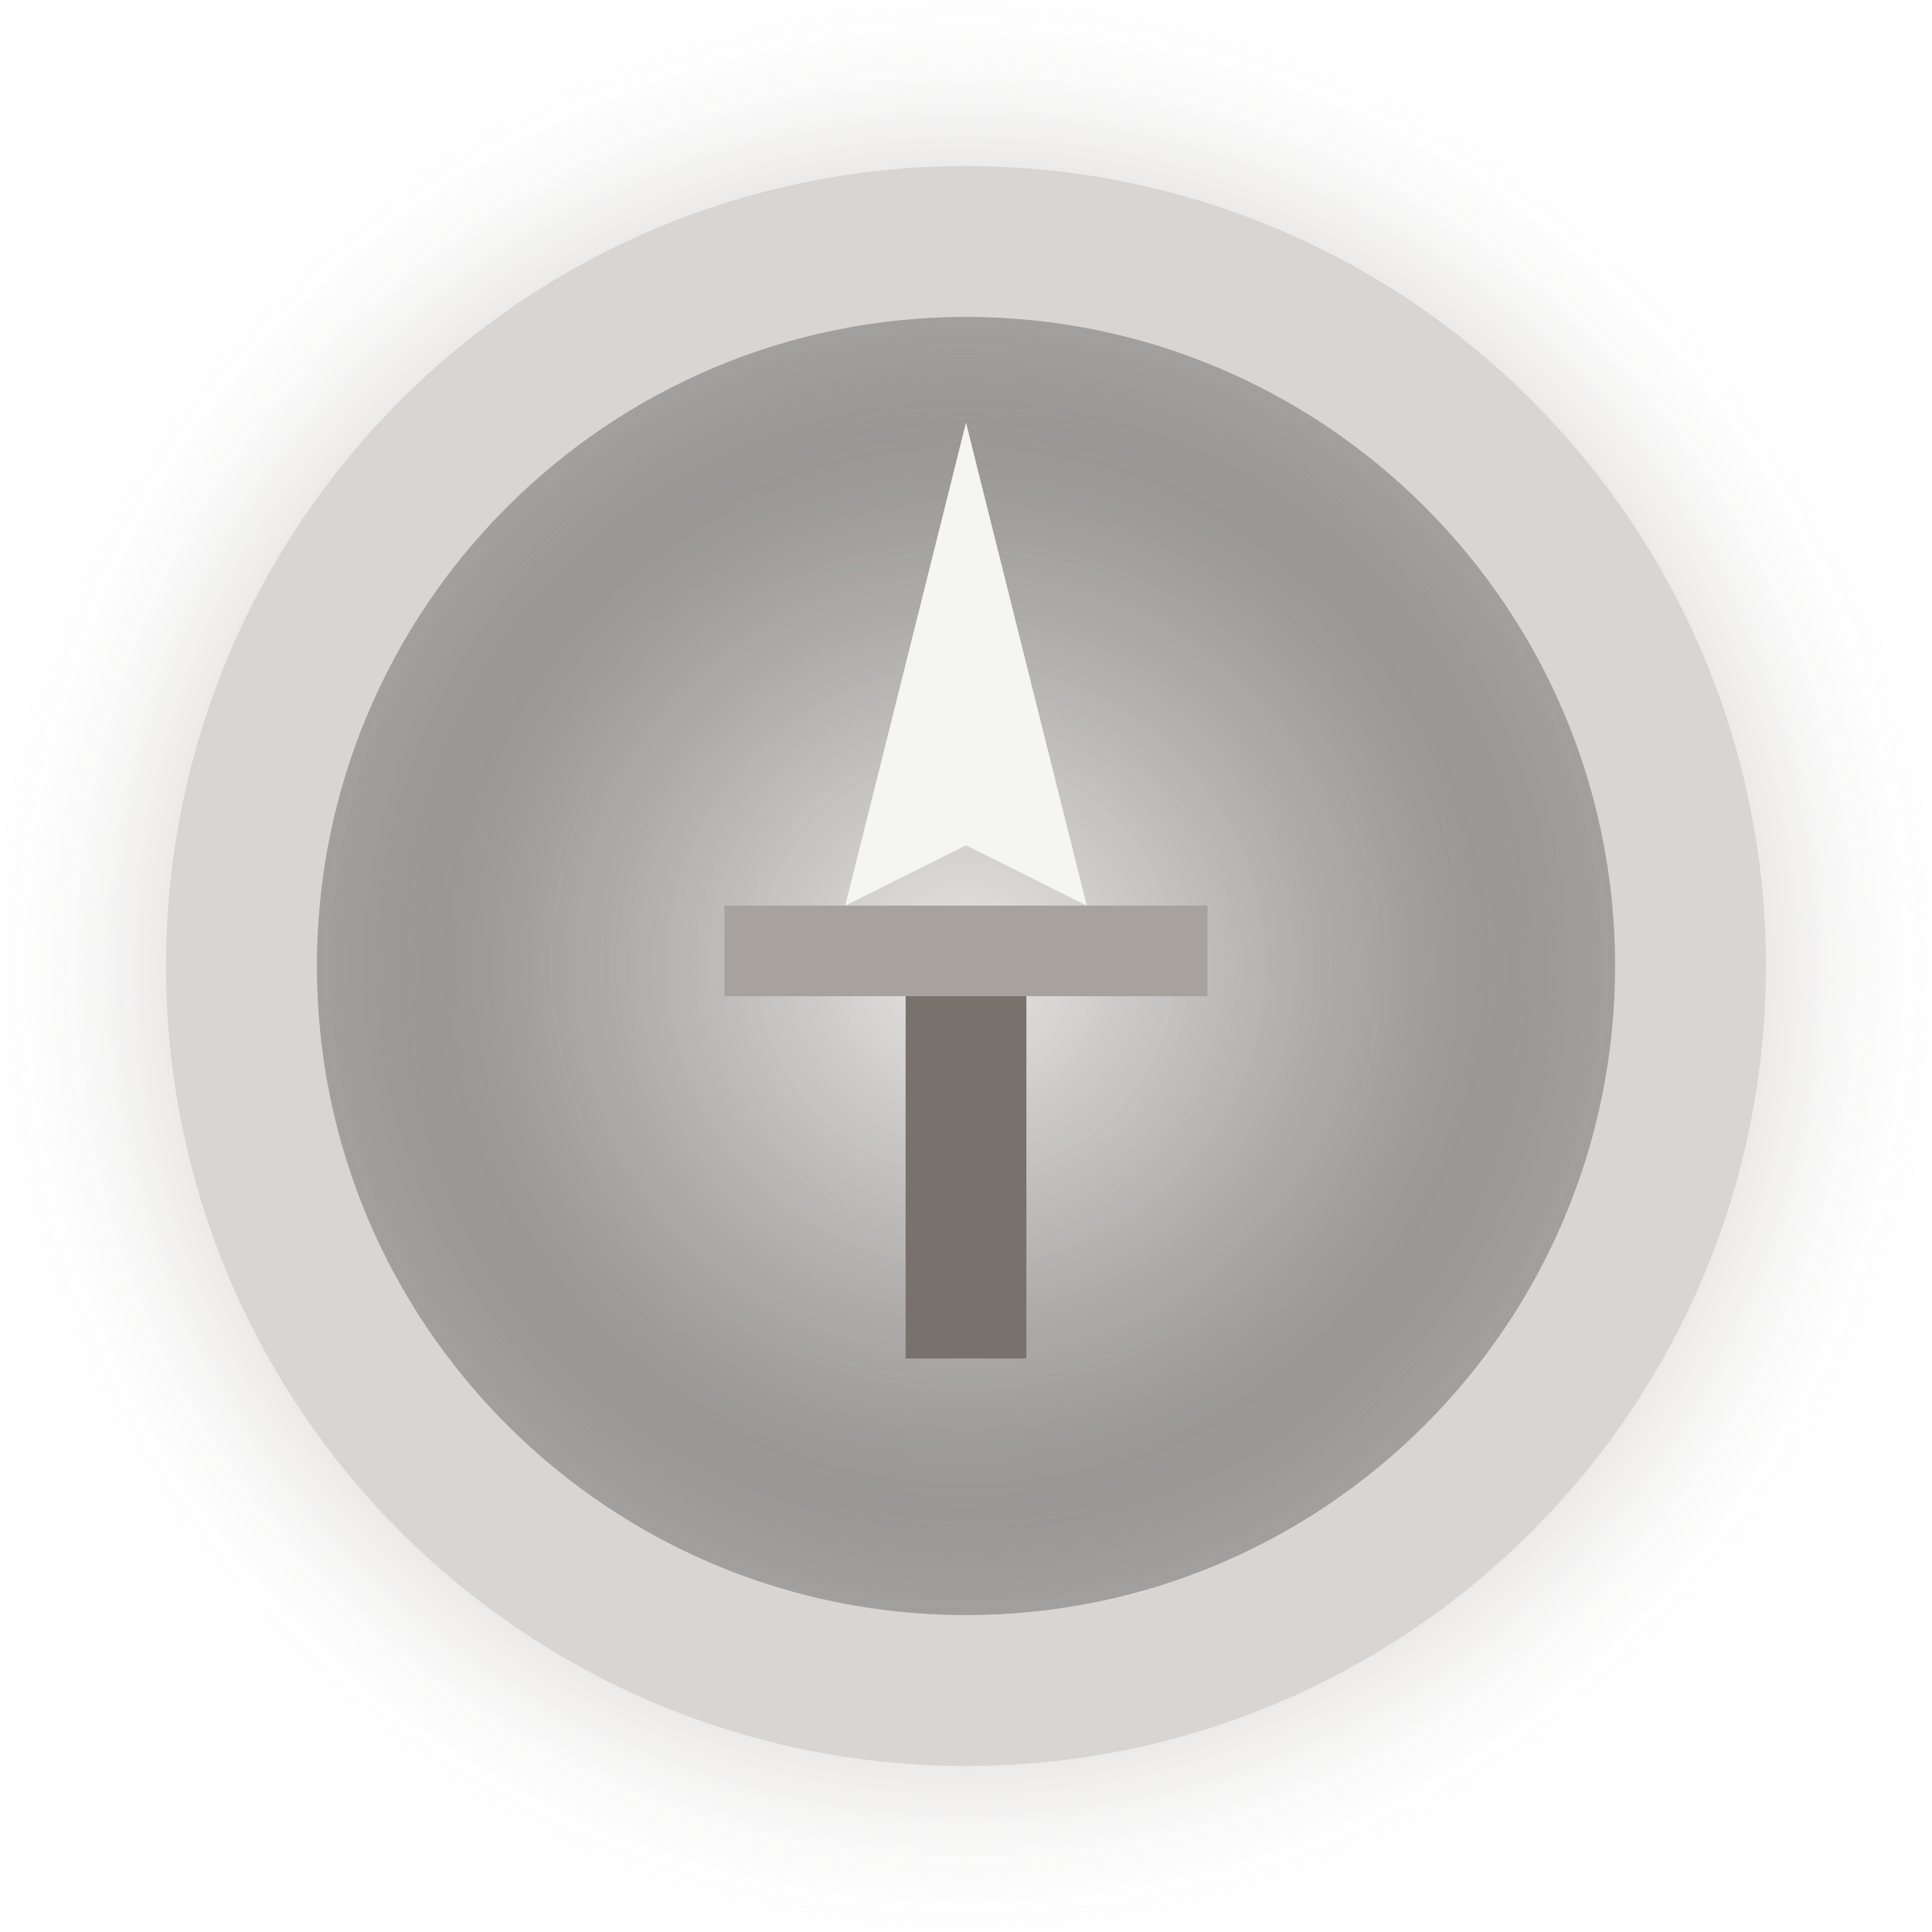
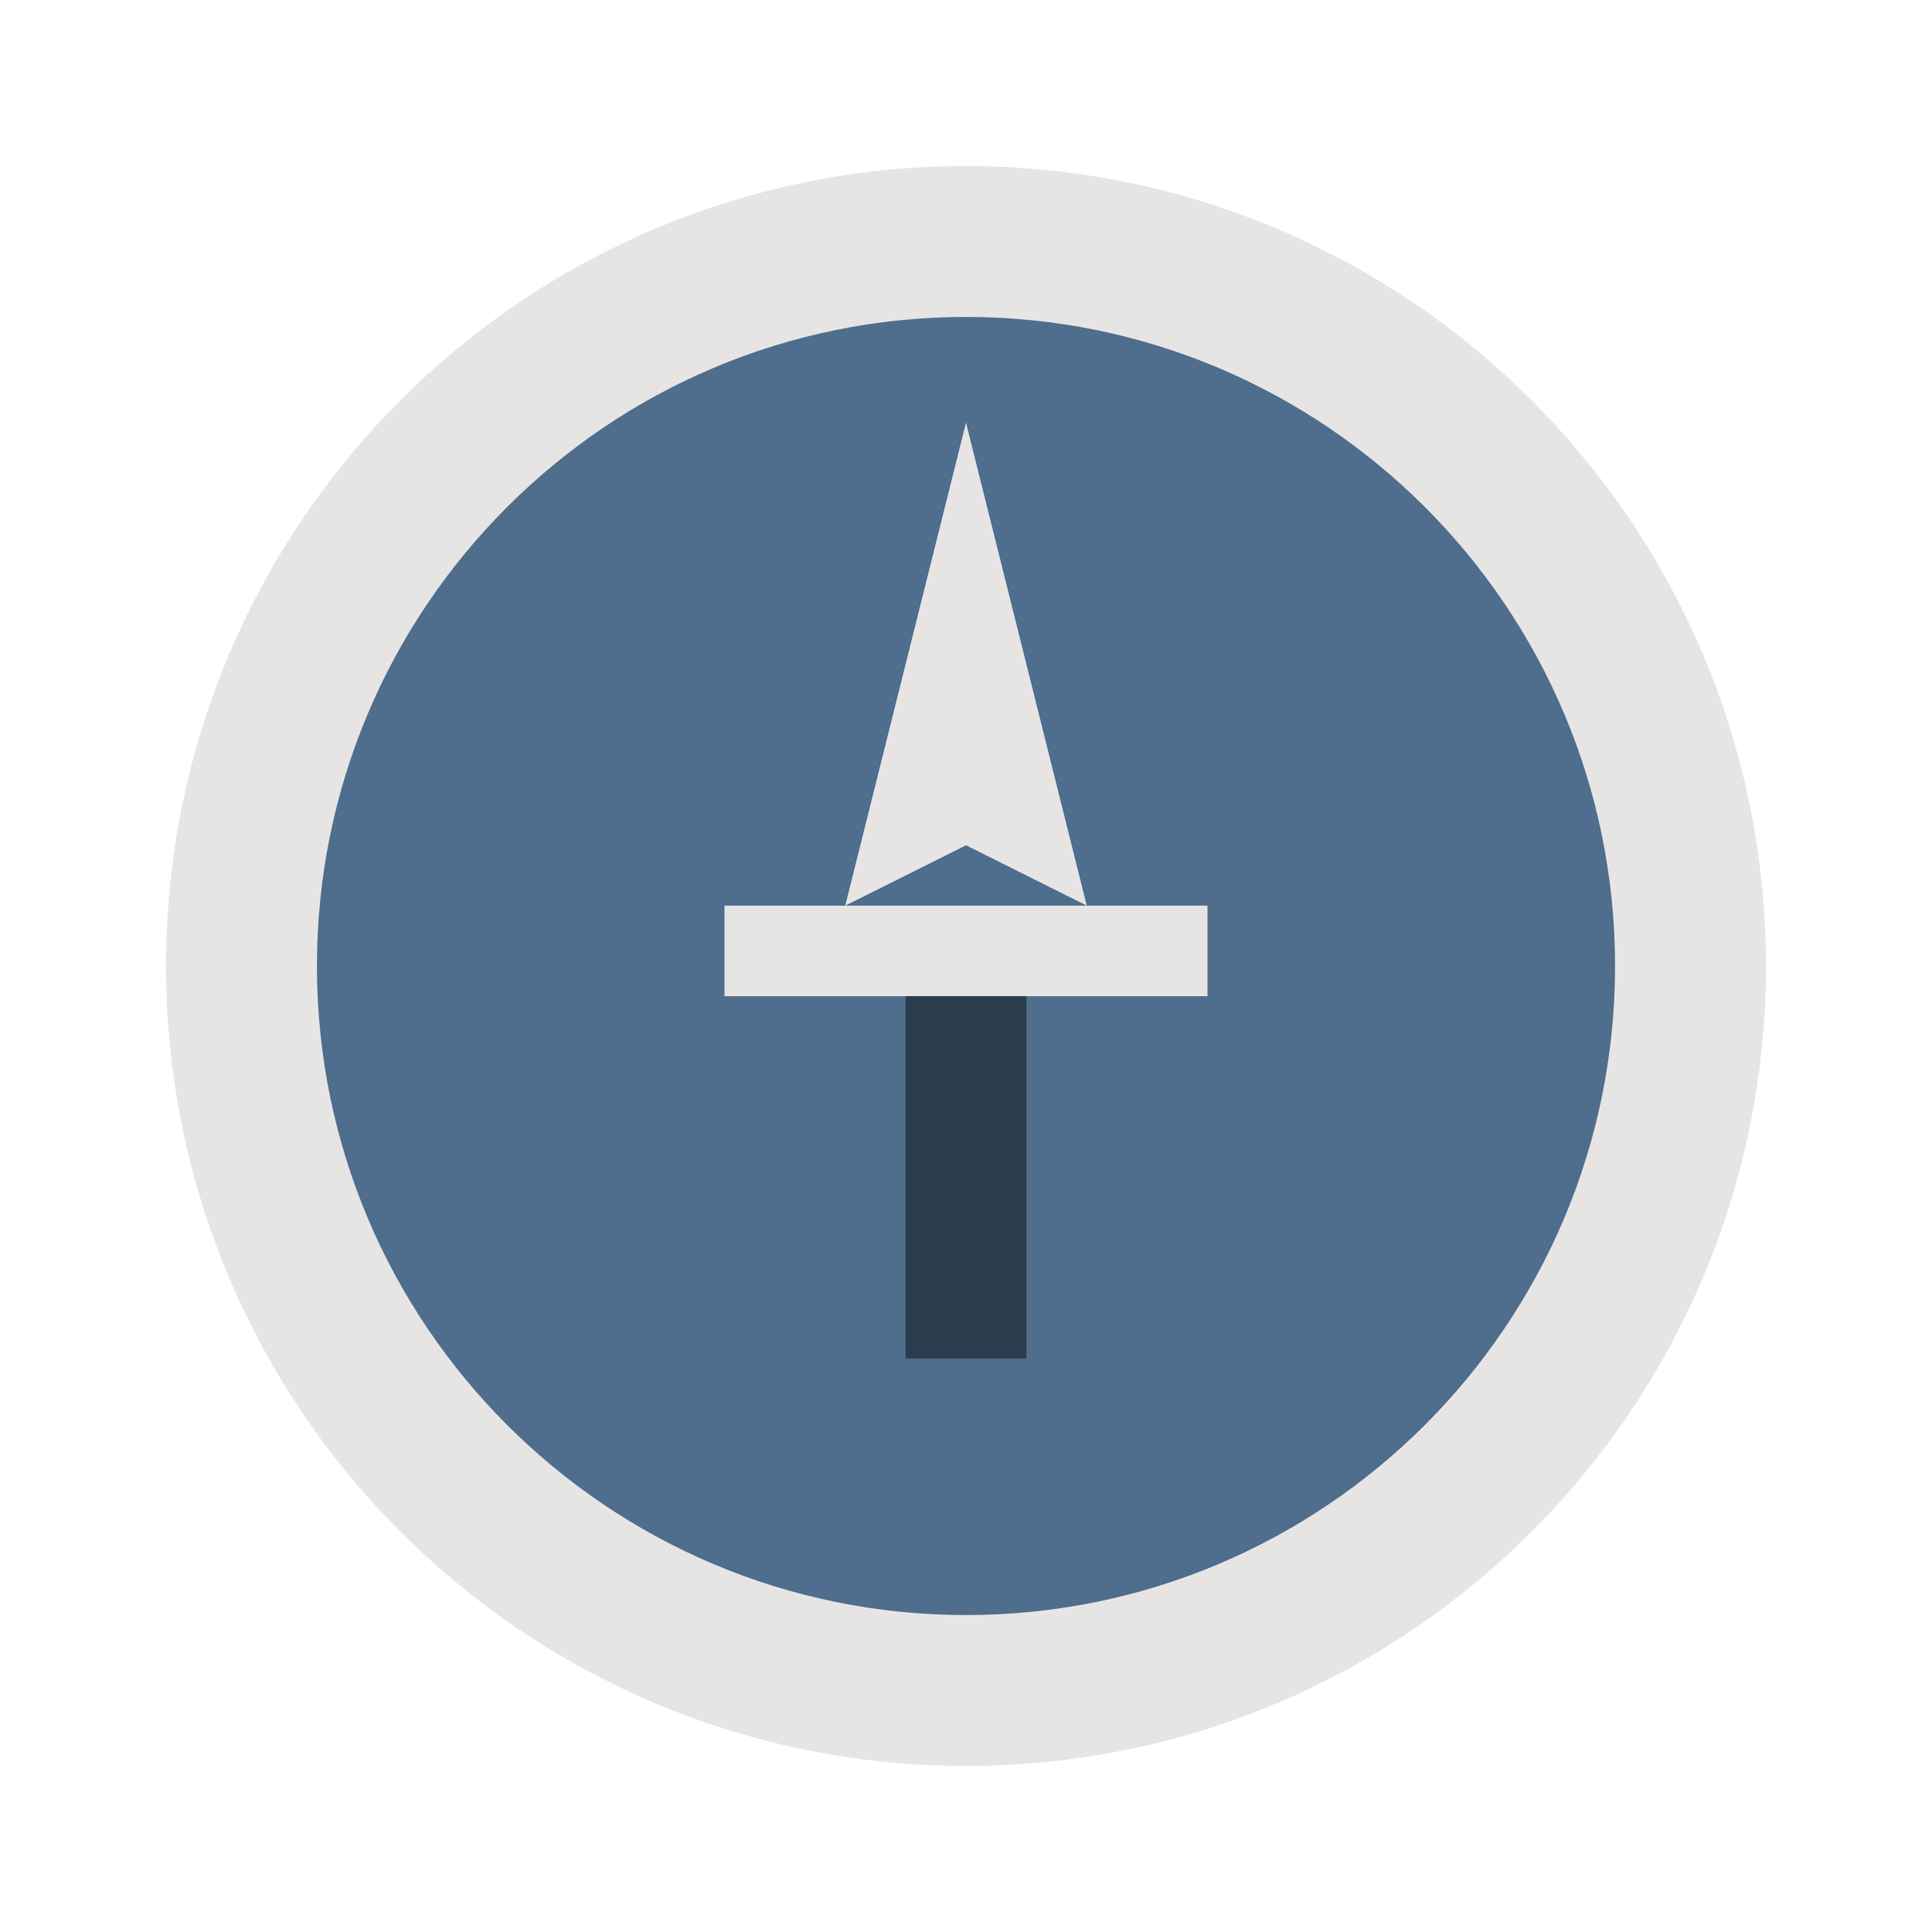
<svg xmlns="http://www.w3.org/2000/svg" width="64" height="64" viewBox="0 0 64 64">
-   <defs>
-     <filter id="armoryCoreGlow" x="-20%" y="-20%" width="140%" height="140%">
-       <feGaussianBlur stdDeviation="3" result="blur" />
-       <feMerge>
-         <feMergeNode in="blur" />
-         <feMergeNode in="SourceGraphic" />
-       </feMerge>
-     </filter>
-     <radialGradient id="armoryCoreFill" cx="50%" cy="50%" r="50%">
-       <stop offset="0%" stop-color="#e7e5e4" stop-opacity="0.7" />
-       <stop offset="100%" stop-color="#44403c" stop-opacity="0.45" />
-     </radialGradient>
-   </defs>
-   <circle cx="32" cy="32" r="24" fill="url(#armoryCoreFill)" stroke="#d6d3d1" stroke-width="5" filter="url(#armoryCoreGlow)" opacity="0.95" />
-   <path d="M32 14 L36 30 L32 28 L28 30 Z" fill="#f5f5f4" />
-   <rect x="24" y="30" width="16" height="3" fill="#a8a29e" />
-   <rect x="30" y="33" width="4" height="12" fill="#78716c" />
+   <circle cx="32" cy="32" r="24" fill="#4f6d8c" stroke="#e7e5e4" stroke-width="5" />
+   <path d="M32 14 L36 30 L32 28 L28 30 Z" fill="#e7e5e4" />
+   <rect x="24" y="30" width="16" height="3" fill="#e7e5e4" />
+   <rect x="30" y="33" width="4" height="12" fill="#2b3c4d" />
</svg>
